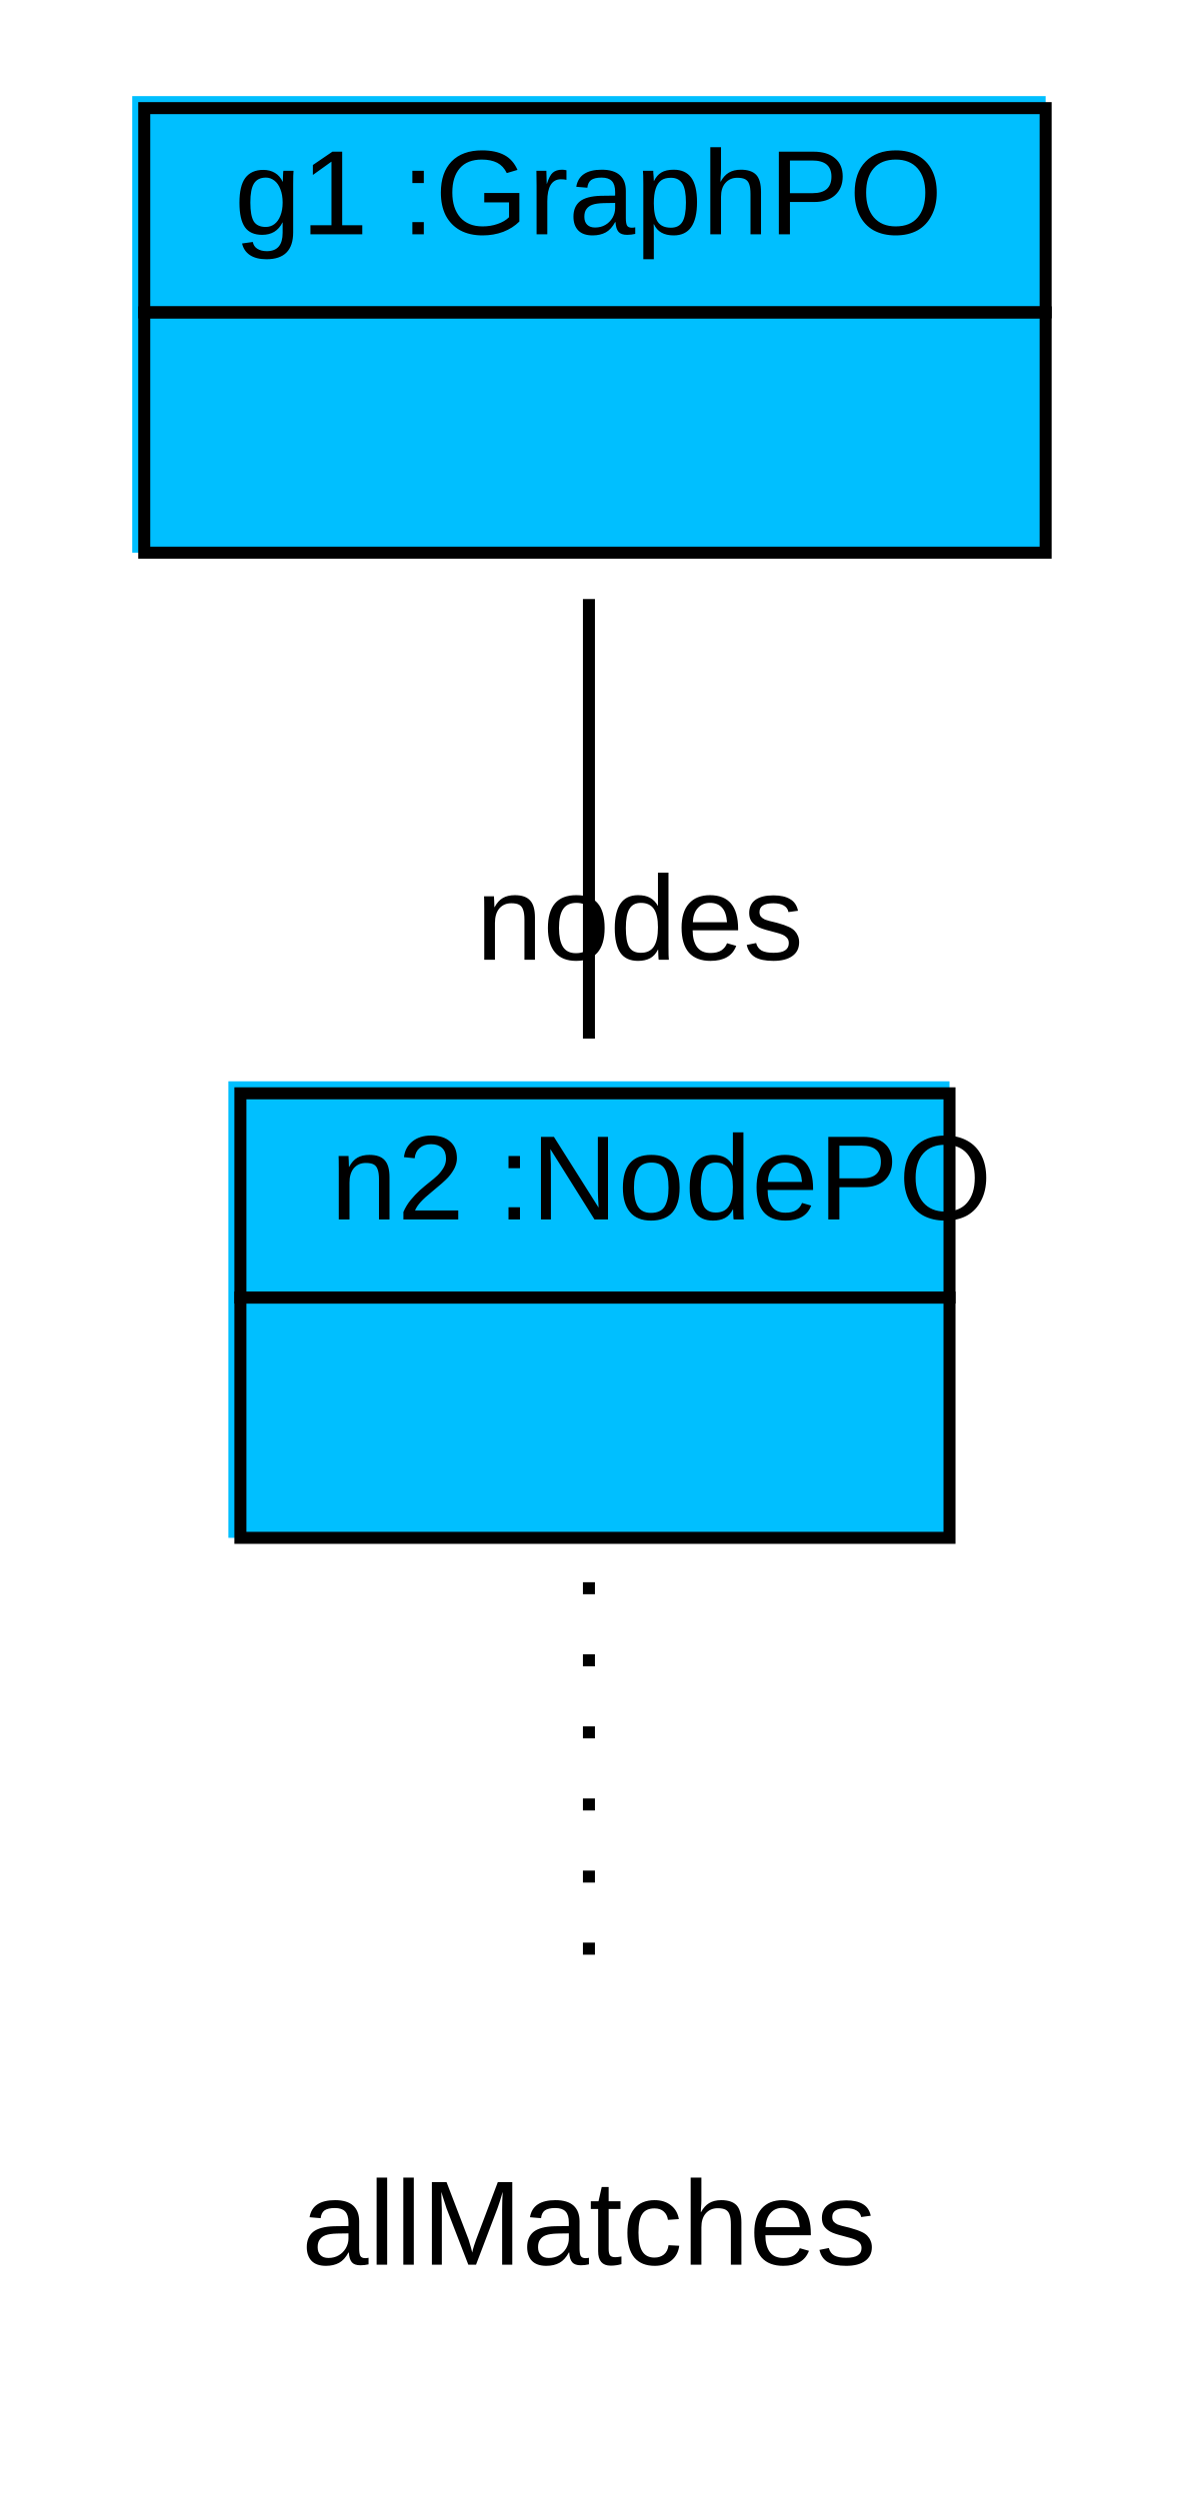
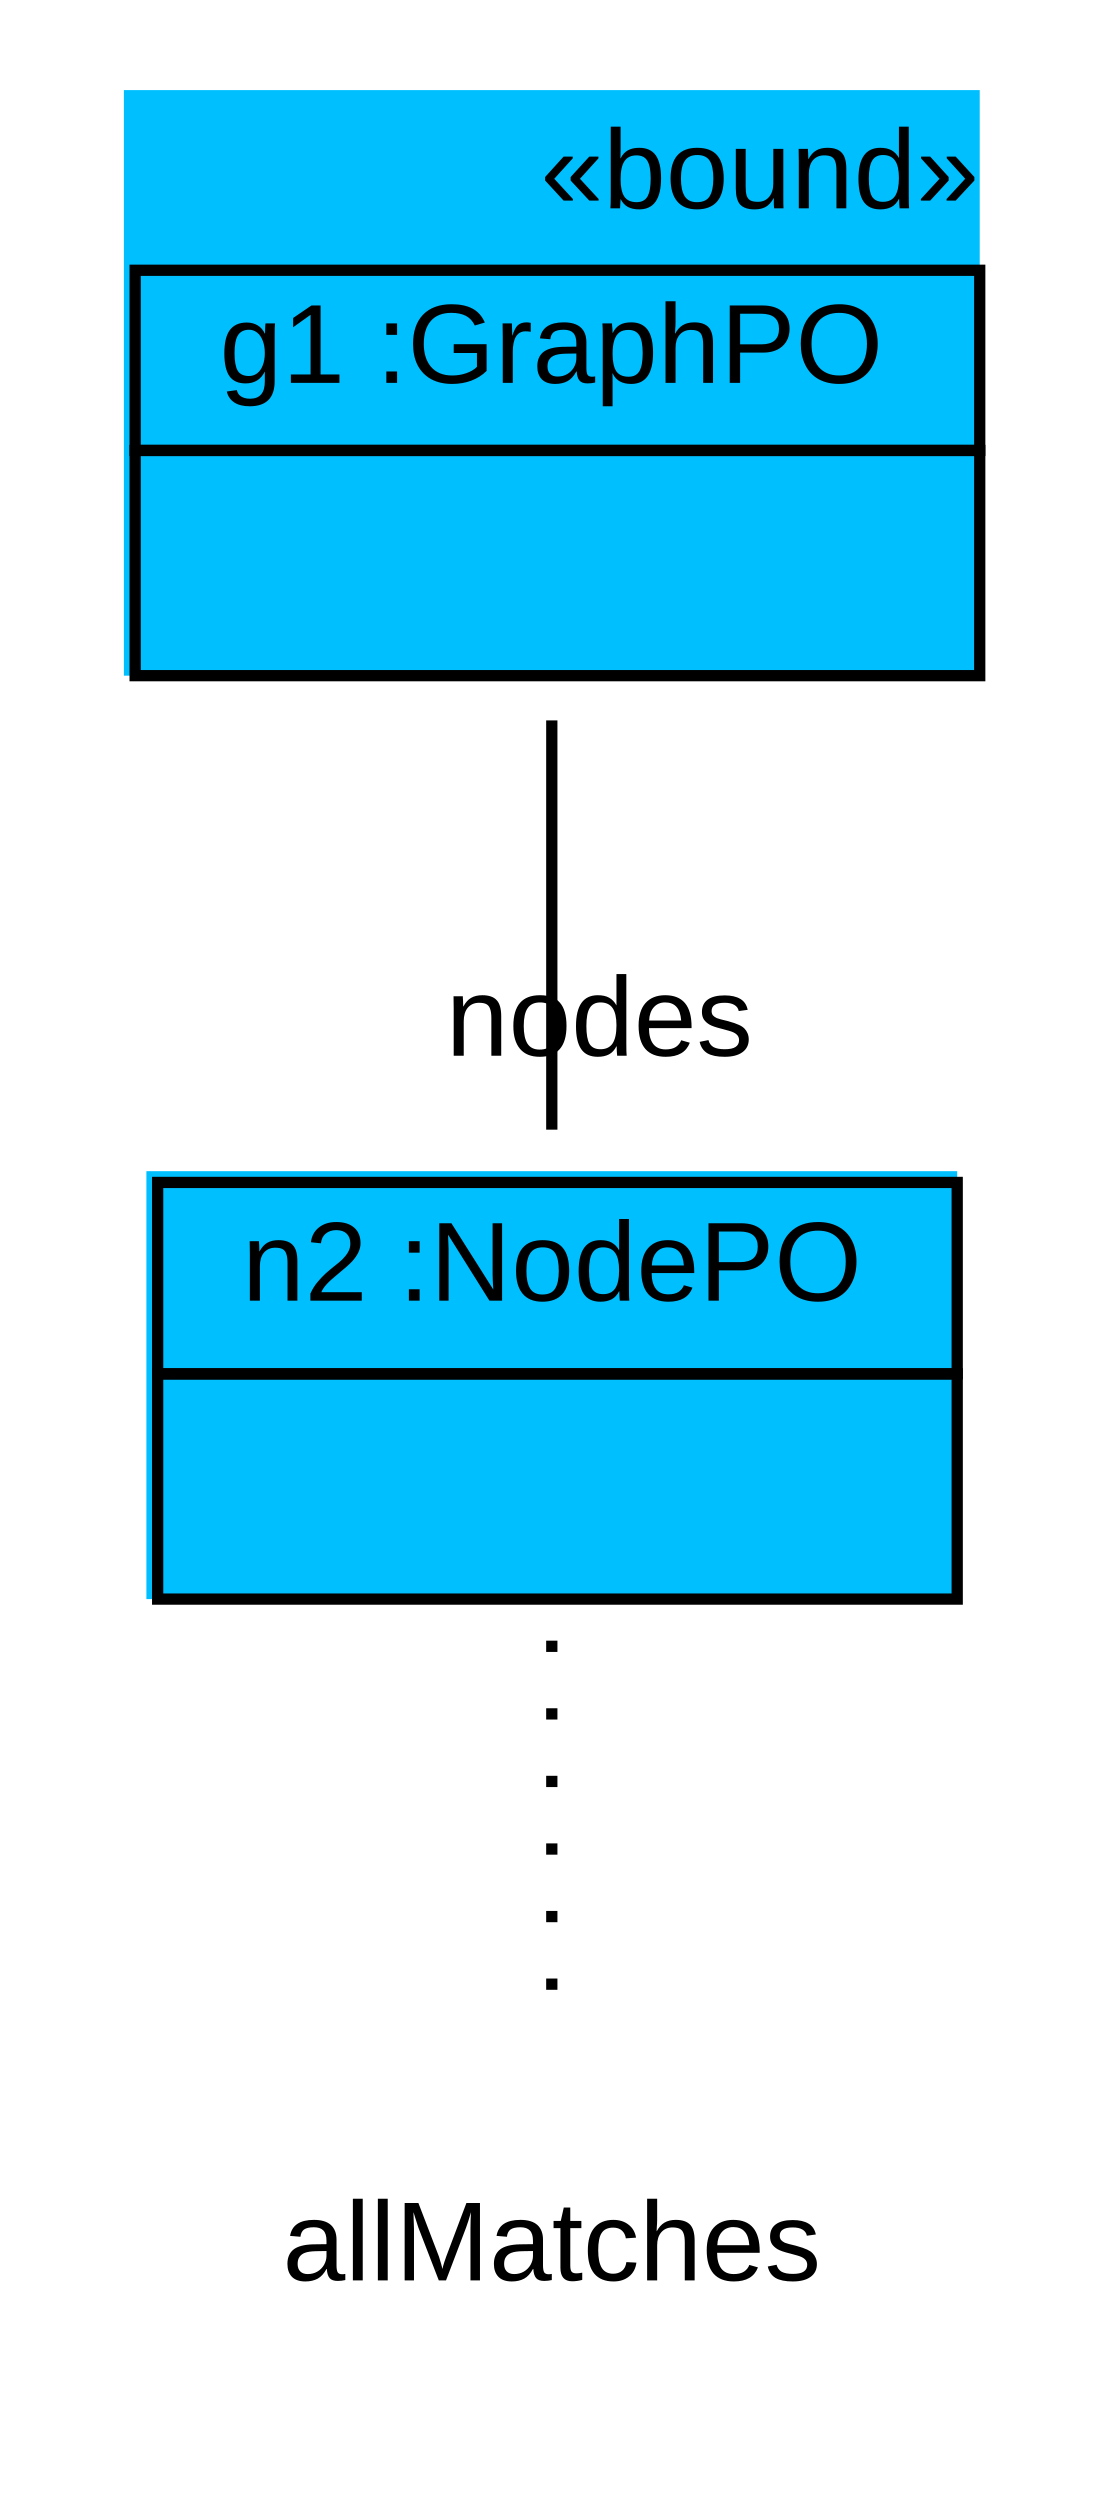
- <svg xmlns="http://www.w3.org/2000/svg" width="98pt" height="208pt" viewBox="0.00 0.00 98.00 208.00">
-   <g id="graph1" class="graph" transform="scale(1 1) rotate(0) translate(4 204)">
-     <polygon fill="white" stroke="white" points="-4,5 -4,-204 95,-204 95,5 -4,5" />
+ <svg xmlns="http://www.w3.org/2000/svg" width="98pt" height="222pt" viewBox="0.00 0.00 98.00 222.00">
+   <g id="graph1" class="graph" transform="scale(1 1) rotate(0) translate(4 218)">
+     <polygon fill="white" stroke="white" points="-4,5 -4,-218 95,-218 95,5 -4,5" />
    <g id="node1" class="node">
-       <polygon fill="deepskyblue" stroke="deepskyblue" points="7.5,-158.5 7.5,-195.5 82.5,-195.5 82.5,-158.5 7.5,-158.5" />
-       <polygon fill="none" stroke="black" points="8,-178 8,-195 83,-195 83,-178 8,-178" />
-       <text text-anchor="start" x="11.5" y="-184.5" font-family="Arial" font-size="10.00"> </text>
-       <text text-anchor="start" x="15.5" y="-184.5" font-family="Arial" font-size="10.00"> g1 :GraphPO </text>
+       <polygon fill="deepskyblue" stroke="deepskyblue" points="7.5,-158.5 7.5,-209.5 82.5,-209.5 82.5,-158.5 7.5,-158.5" />
+       <text text-anchor="start" x="44" y="-199.5" font-family="Arial" font-size="10.00">«bound»</text>
+       <polygon fill="none" stroke="black" points="8,-178 8,-194 83,-194 83,-178 8,-178" />
+       <text text-anchor="start" x="11.5" y="-184" font-family="Arial" font-size="10.00"> </text>
+       <text text-anchor="start" x="15.5" y="-184" font-family="Arial" font-size="10.00"> g1 :GraphPO </text>
      <polygon fill="none" stroke="black" points="8,-158 8,-178 83,-178 83,-158 8,-158" />
      <text text-anchor="start" x="42" y="-166" font-family="Arial" font-size="10.00">  </text>
    </g>
    <g id="node2" class="node">
-       <polygon fill="deepskyblue" stroke="deepskyblue" points="15.5,-76.5 15.5,-113.5 74.5,-113.5 74.5,-76.5 15.5,-76.5" />
-       <polygon fill="none" stroke="black" points="16,-96 16,-113 75,-113 75,-96 16,-96" />
-       <text text-anchor="start" x="19.5" y="-102.5" font-family="Arial" font-size="10.00"> </text>
-       <text text-anchor="start" x="23.5" y="-102.5" font-family="Arial" font-size="10.00"> n2 :NodePO </text>
-       <polygon fill="none" stroke="black" points="16,-76 16,-96 75,-96 75,-76 16,-76" />
+       <polygon fill="deepskyblue" stroke="deepskyblue" points="9.5,-76.5 9.5,-113.5 80.5,-113.5 80.5,-76.5 9.5,-76.5" />
+       <polygon fill="none" stroke="black" points="10,-96 10,-113 81,-113 81,-96 10,-96" />
+       <text text-anchor="start" x="13.5" y="-102.5" font-family="Arial" font-size="10.00"> </text>
+       <text text-anchor="start" x="17.5" y="-102.5" font-family="Arial" font-size="10.00"> n2 :NodePO </text>
+       <polygon fill="none" stroke="black" points="10,-76 10,-96 81,-96 81,-76 10,-76" />
      <text text-anchor="start" x="42" y="-84" font-family="Arial" font-size="10.00">  </text>
    </g>
    <g id="edge4" class="edge">
-       <path fill="none" stroke="black" d="M45,-154.14C45,-142.759 45,-128.893 45,-117.557" />
-       <text text-anchor="middle" x="49.226" y="-124.12" font-family="Arial" font-size="10.00">nodes</text>
+       <path fill="none" stroke="black" d="M45,-154.03C45,-142.167 45,-128.675 45,-117.687" />
+       <text text-anchor="middle" x="49.226" y="-124.25" font-family="Arial" font-size="10.00">nodes</text>
    </g>
    <g id="node3" class="node">
      <text text-anchor="middle" x="45" y="-15.5" font-family="Arial" font-size="10.00">allMatches</text>
    </g>
    <g id="edge2" class="edge">
      <path fill="none" stroke="black" stroke-dasharray="1,5" d="M45,-72.307C45,-60.886 45,-47.07 45,-36.365" />
    </g>
  </g>
</svg>
